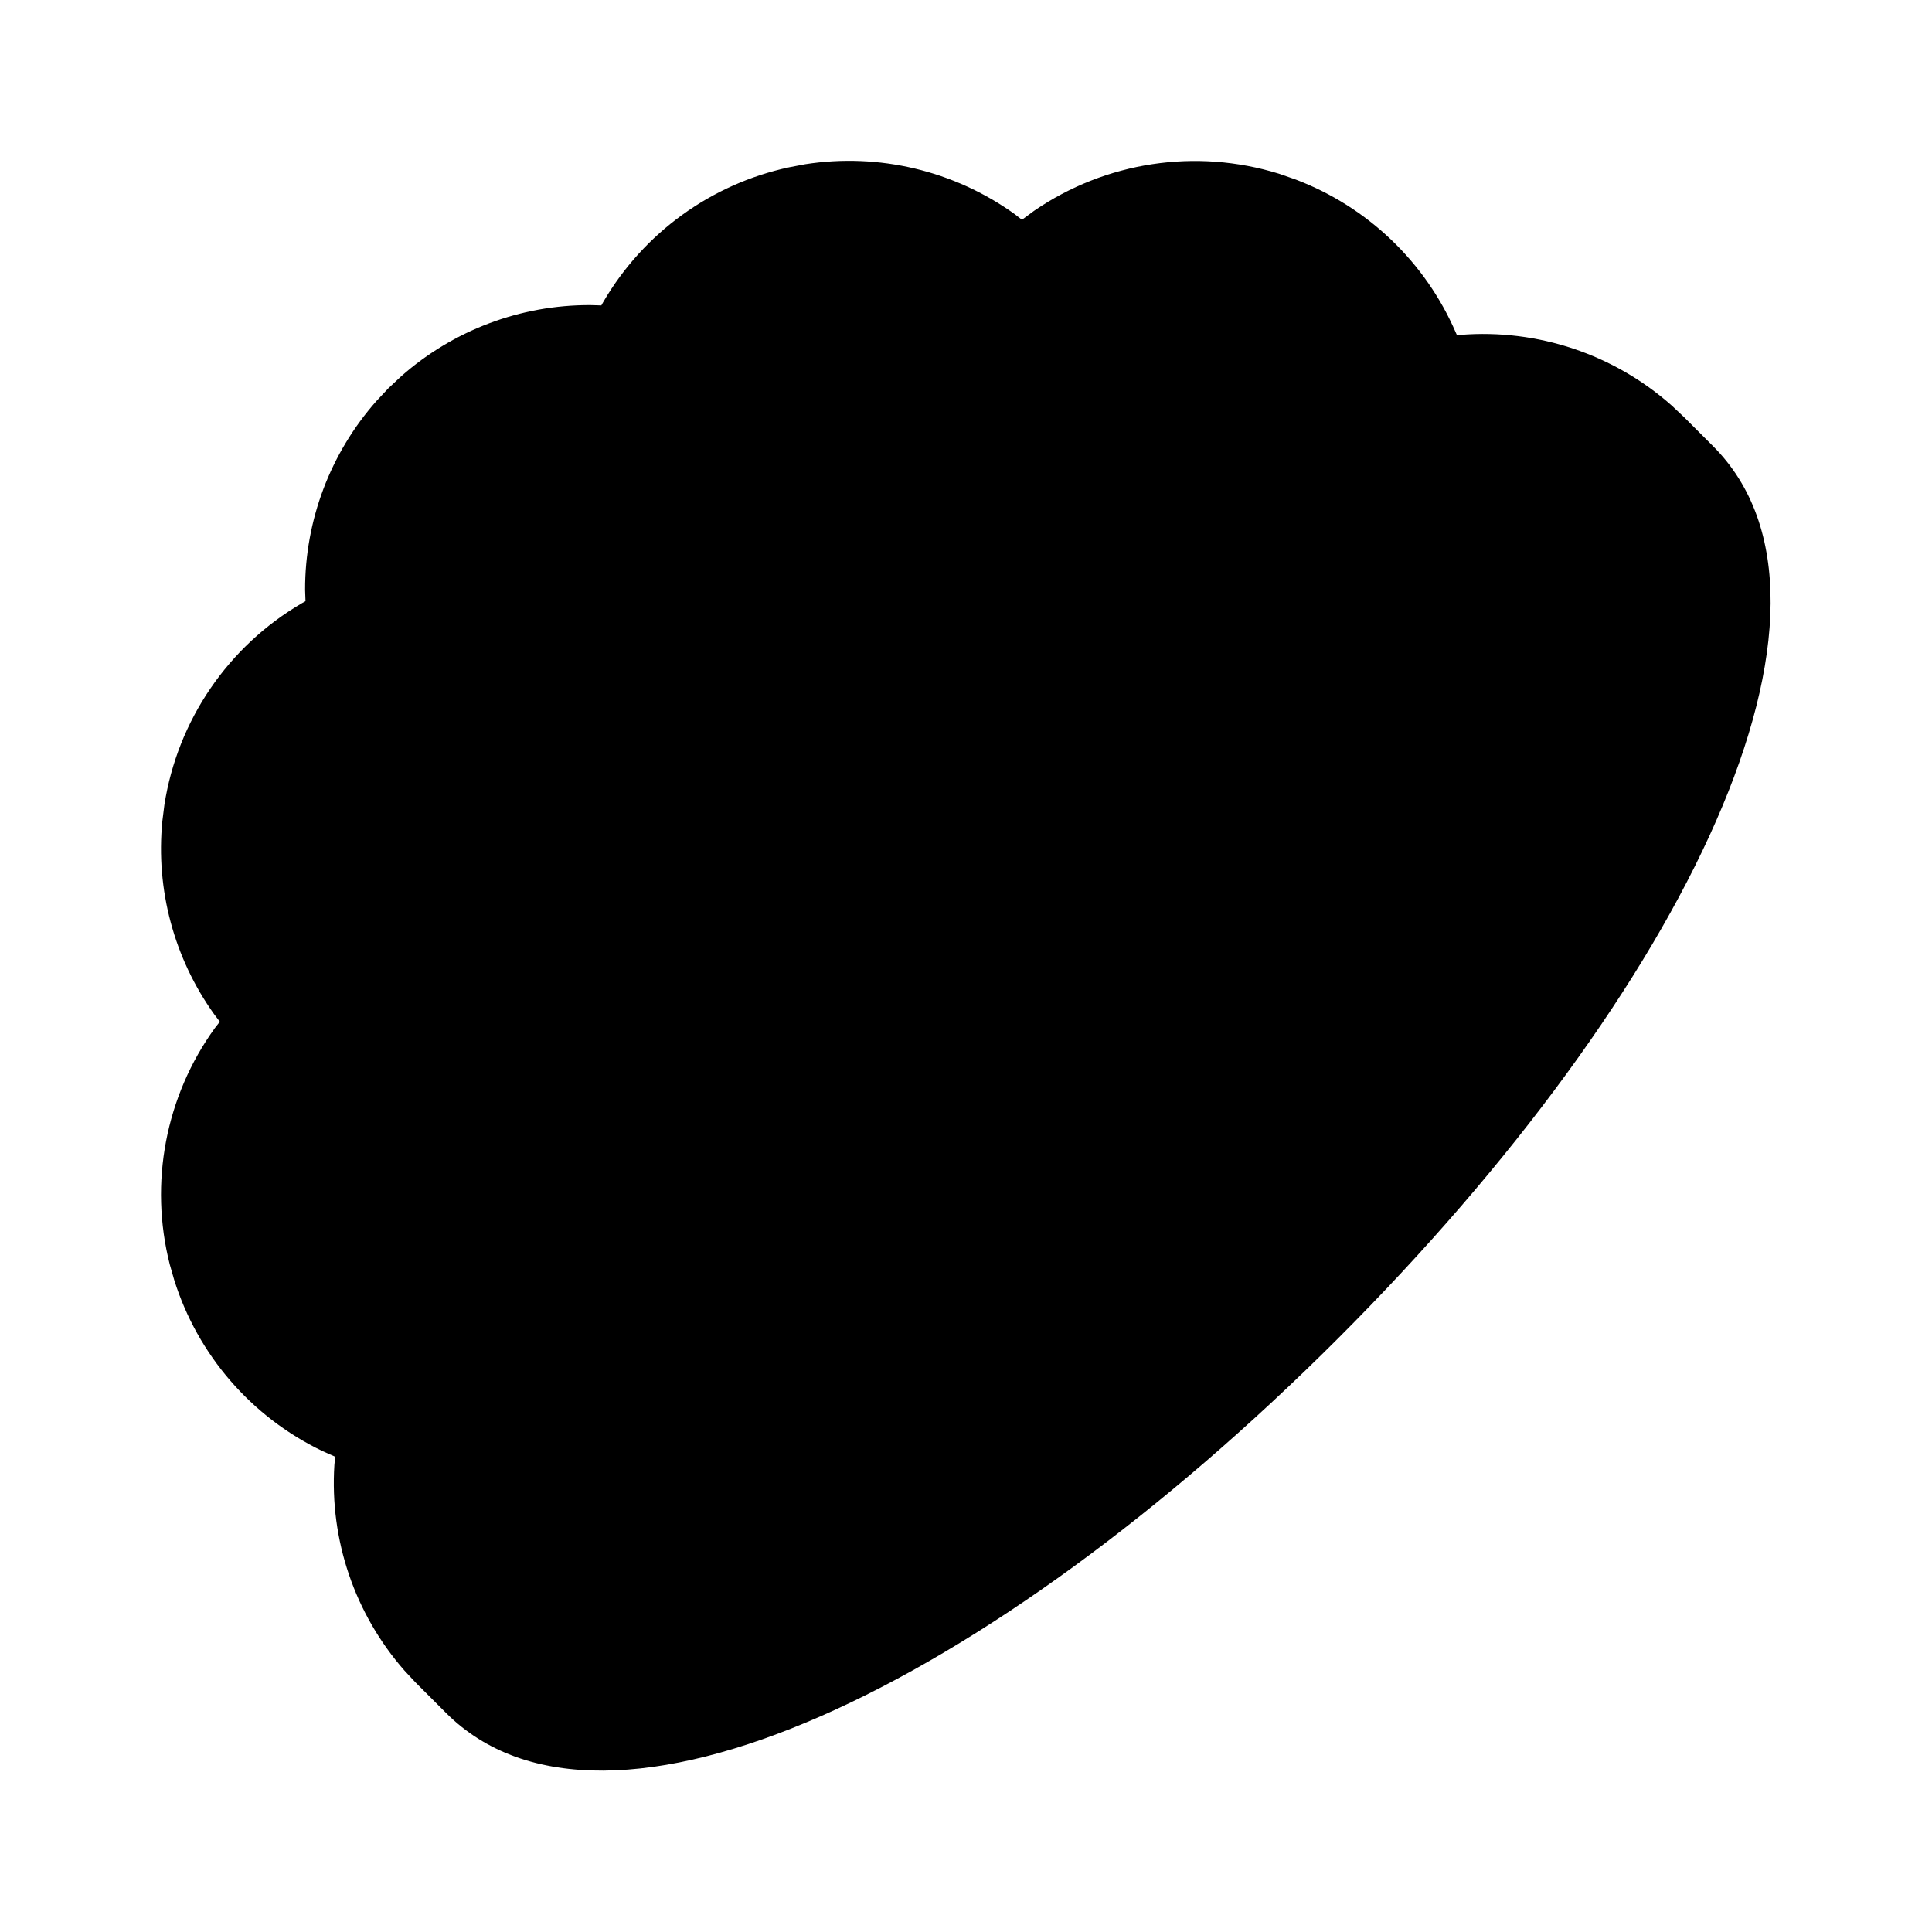
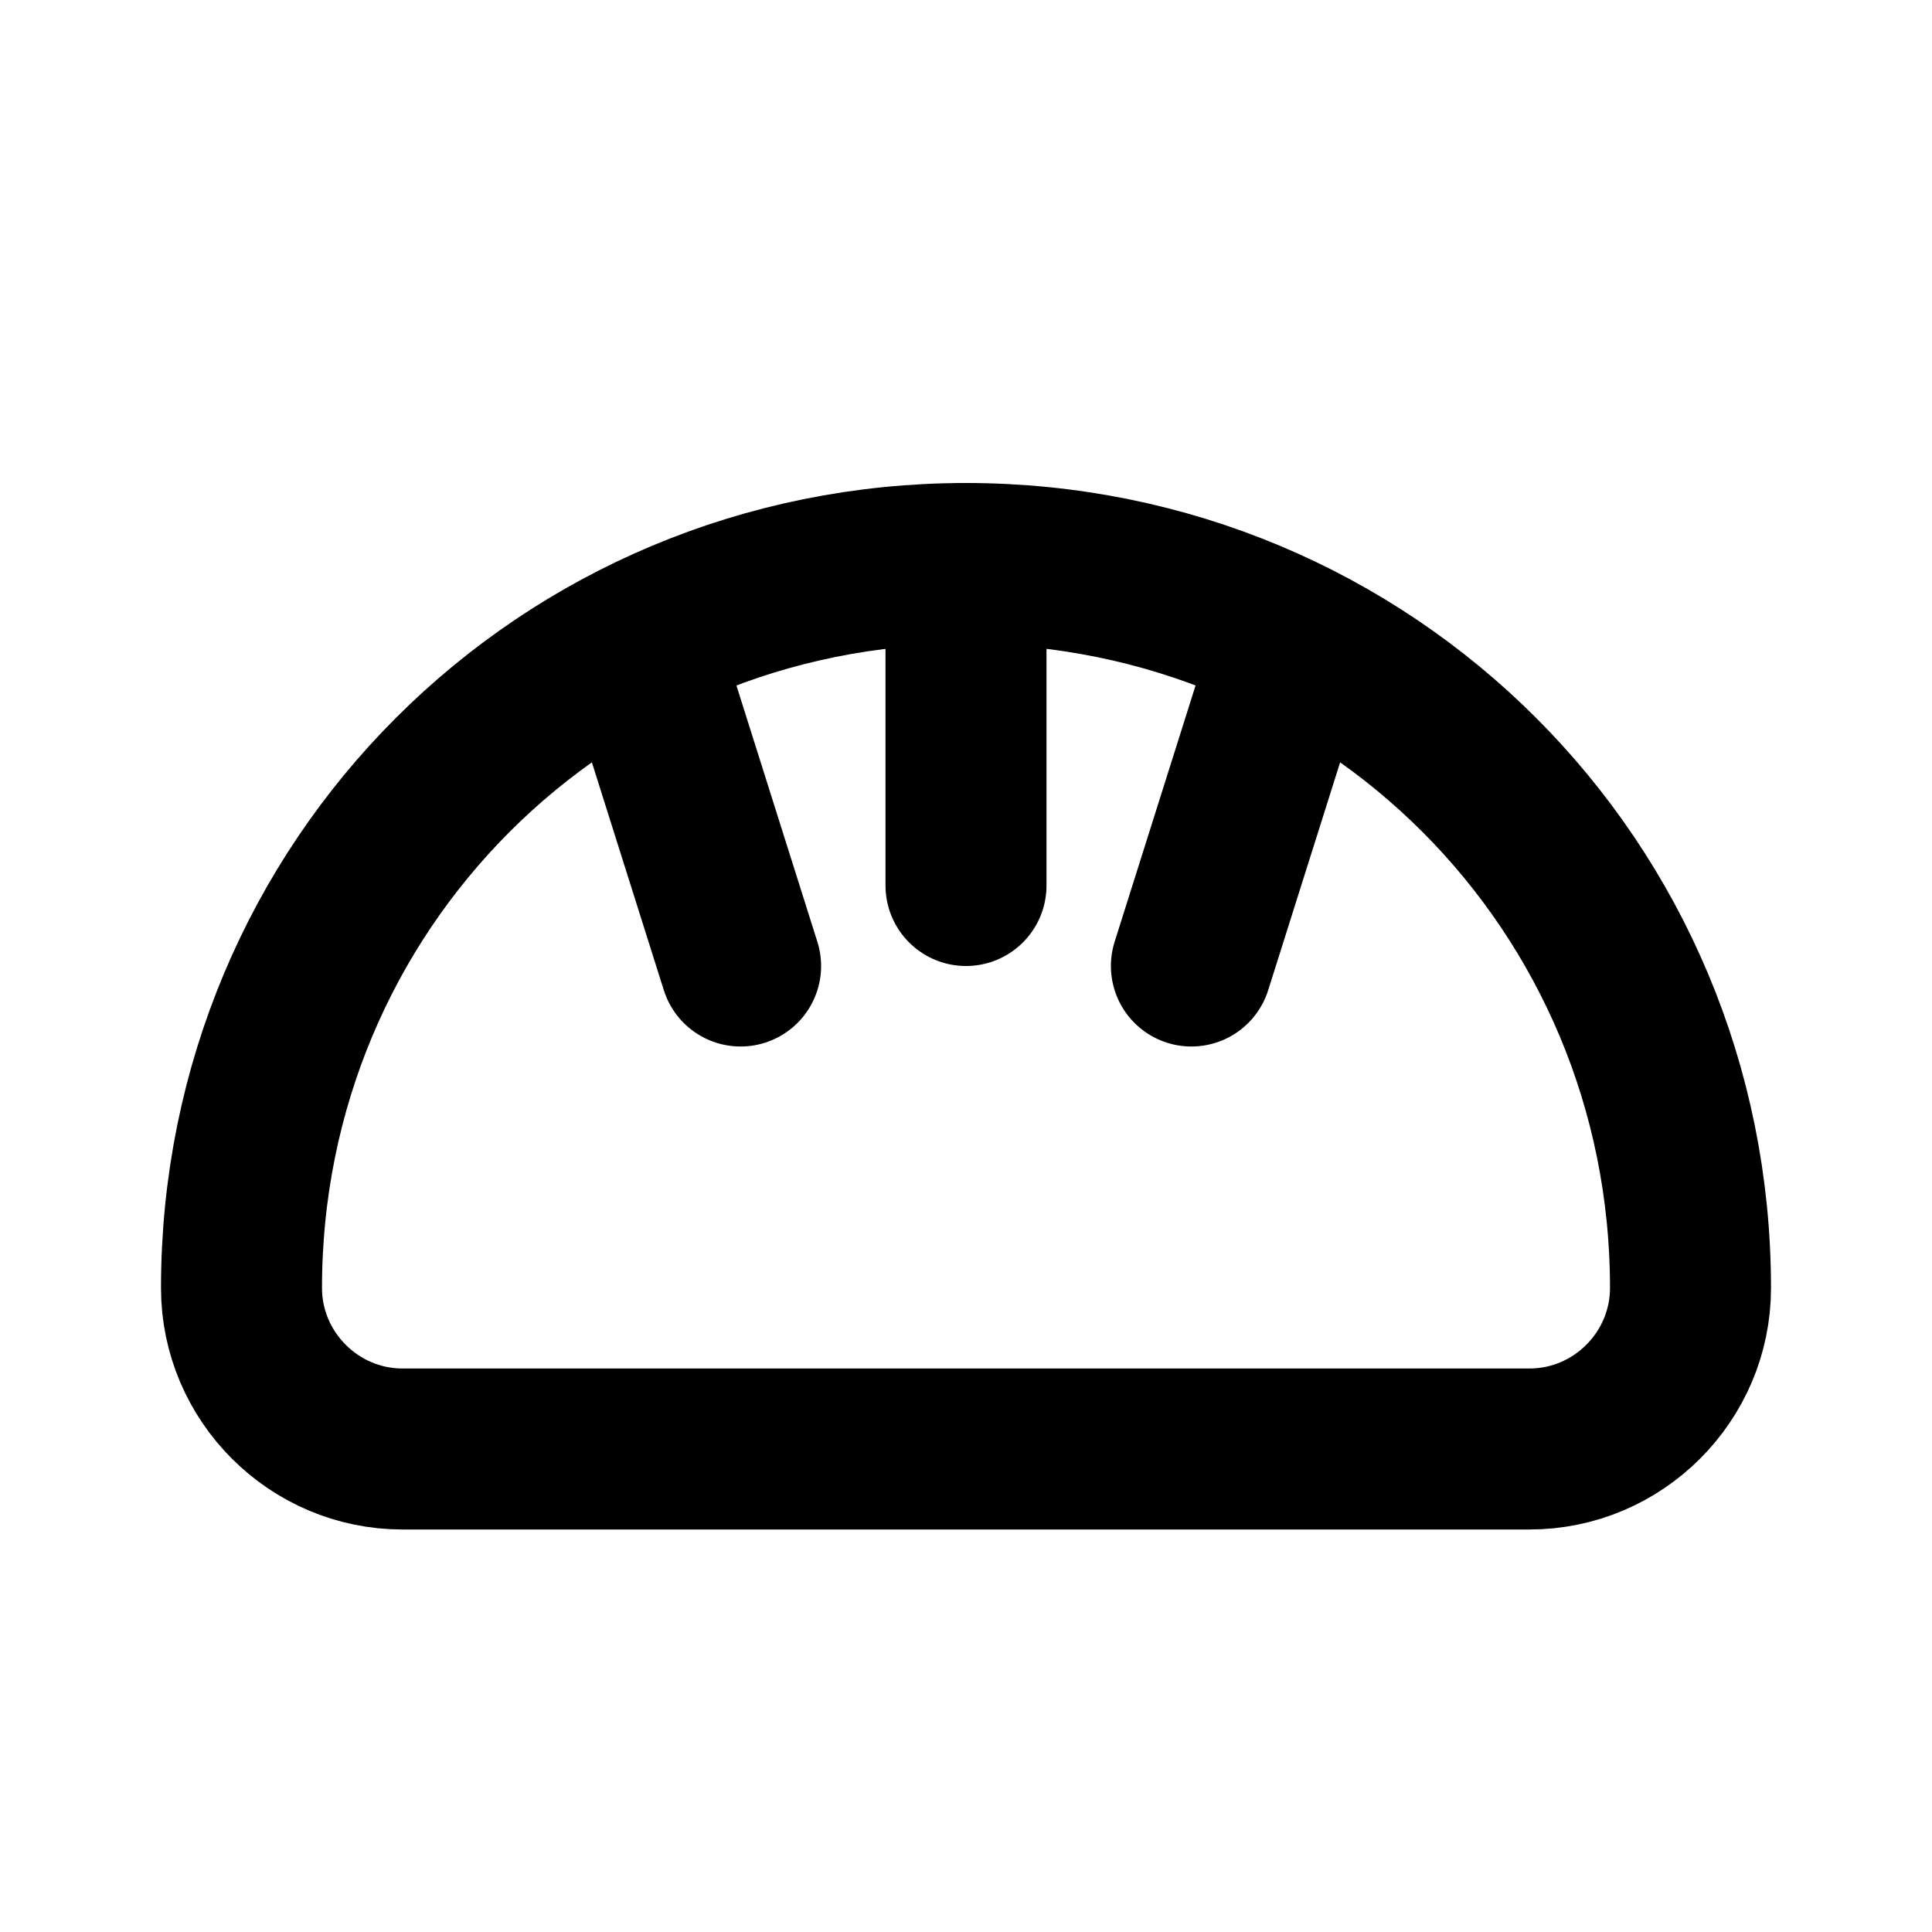
- <svg xmlns="http://www.w3.org/2000/svg" width="24" height="24" viewBox="0 0 24 24">
-   <path fill="currentColor" d="M10.003 2.04a3.53 3.53 0 0 1 2.602.62l.09.07l.149-.11a3.53 3.53 0 0 1 3.044-.462l.207.072a3.53 3.53 0 0 1 1.99 1.903l.014.031l.045-.004a3.53 3.53 0 0 1 2.624.879l.153.144l.358.358c1.976 1.977-.32 6.748-4.655 11.083c-4.336 4.335-9.106 6.632-11.083 4.655l-.382-.382l-.135-.145a3.53 3.53 0 0 1-.87-2.556l.01-.1l-.162-.072A3.53 3.53 0 0 1 2.164 15.9l-.055-.192a3.53 3.53 0 0 1 .56-2.937l.062-.079l-.07-.092a3.53 3.53 0 0 1-.644-2.401l.025-.2a3.53 3.53 0 0 1 1.707-2.505l.046-.026l-.005-.14a3.53 3.53 0 0 1 .885-2.345l.15-.16l.159-.149A3.53 3.53 0 0 1 7.33 3.79l.14.004l.026-.046a3.53 3.53 0 0 1 2.308-1.67z" />
+ <svg xmlns="http://www.w3.org/2000/svg" width="24" height="24" viewBox="0 0 24 24" fill="none" stroke="currentColor" stroke-width="2" stroke-linecap="round" stroke-linejoin="round">
+   <path d="M3 16c0-5 4-9 9-9s9 4 9 9c0 1.1-.9 2-2 2H5c-1.1 0-2-.9-2-2z" />
+   <path d="M12 7v4" />
+   <path d="M8 8.2 9.2 12" />
+   <path d="m16 8.2-1.2 3.8" />
</svg>
